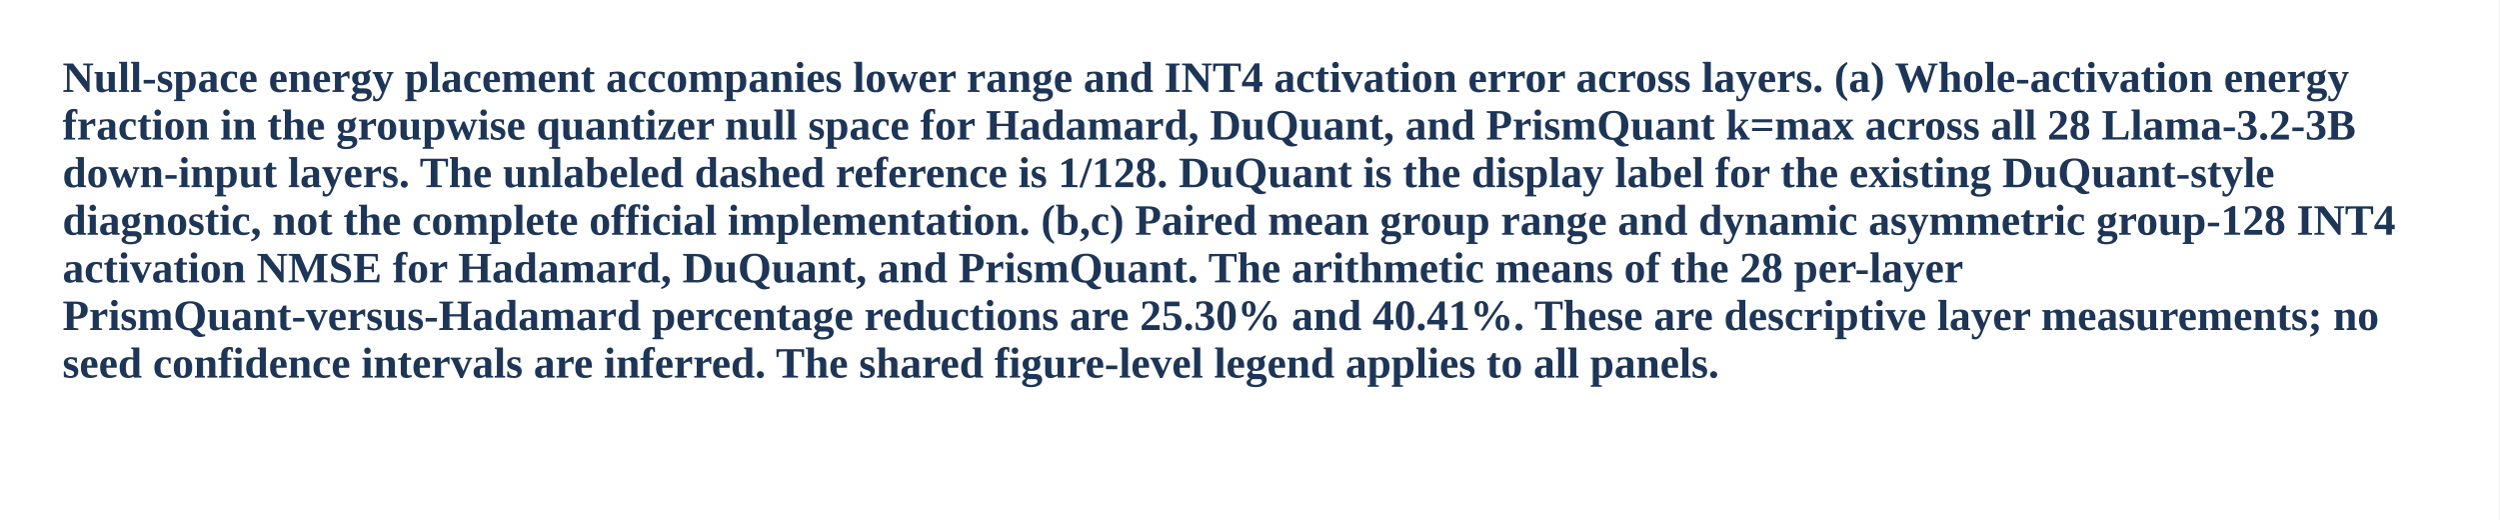
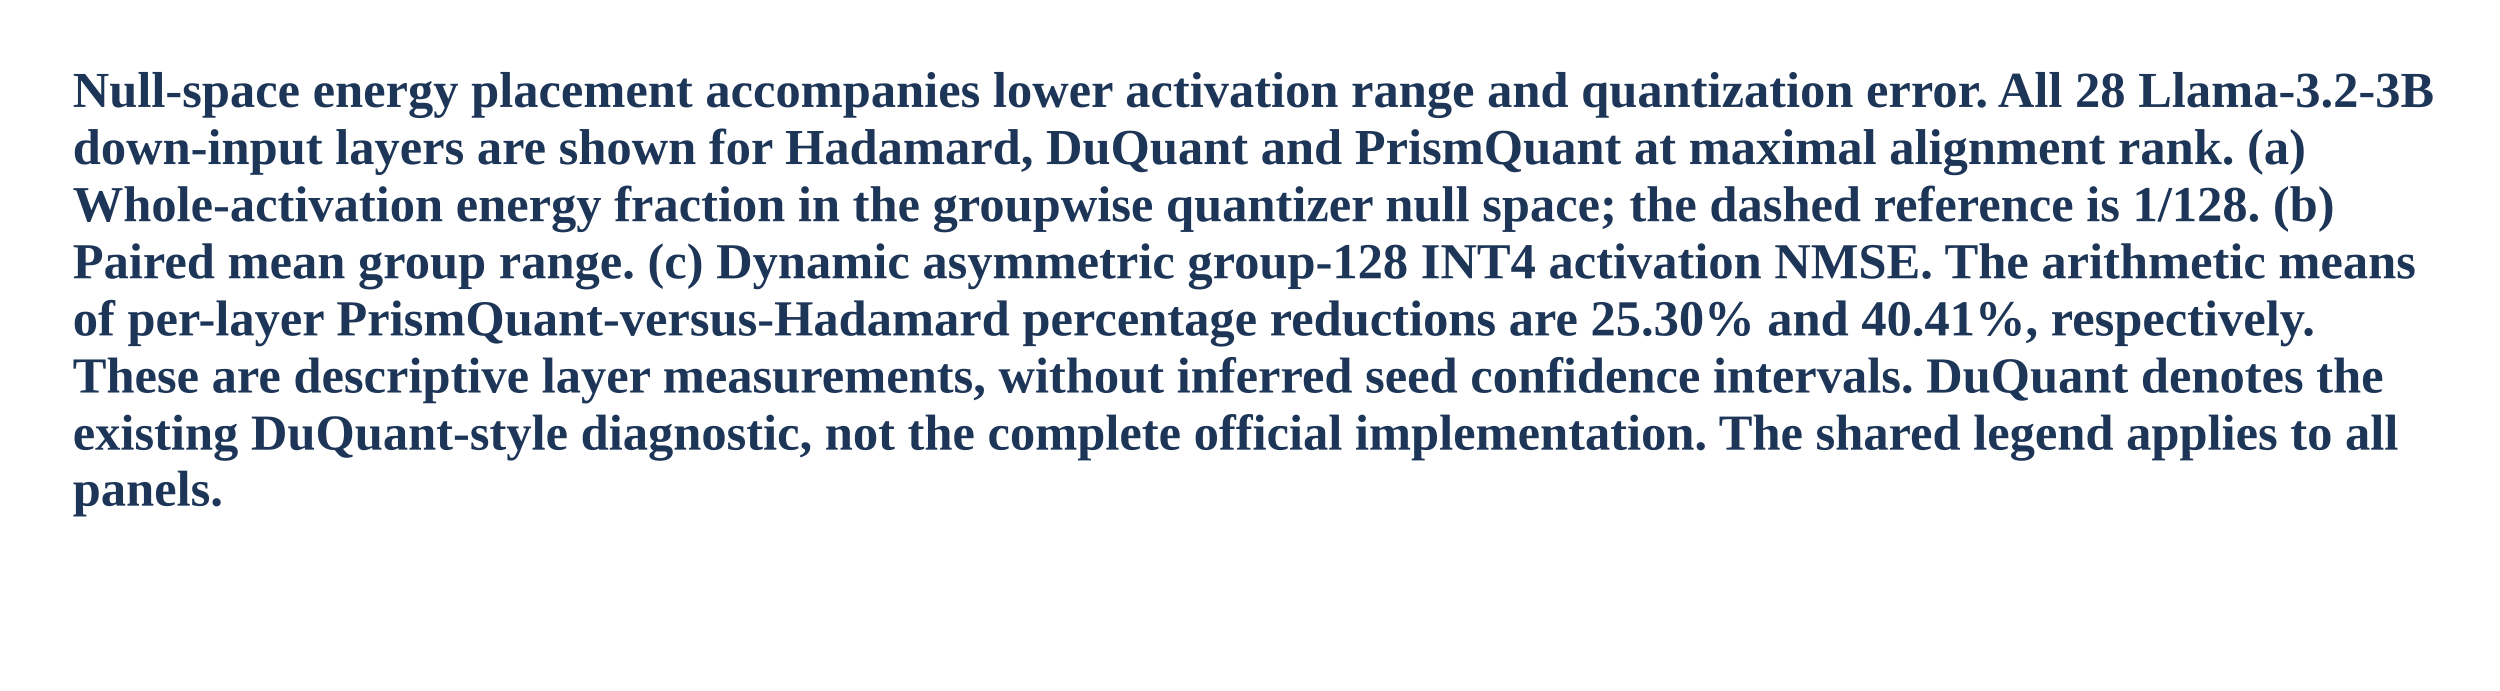
- <svg xmlns="http://www.w3.org/2000/svg" width="460.8pt" height="95.84pt" viewBox="0 0 460.8 95.84" version="1.1">
+ <svg xmlns="http://www.w3.org/2000/svg" width="396pt" height="109.44pt" viewBox="0 0 396 109.44" version="1.1">
  <defs>
    <style type="text/css">*{stroke-linejoin: round; stroke-linecap: butt}</style>
  </defs>
  <g id="figure_1">
    <g id="patch_1">
-       <path d="M 0 95.84 L 460.8 95.84 L 460.8 0 L 0 0 z " style="fill: #ffffff" />
+       <path d="M 0 109.44  L 396 109.44  L 396 0  L 0 0  z " style="fill: #ffffff" />
    </g>
    <g id="axes_1">
      <g id="text_1">
-         <text style="font-weight: 700; font-size: 8px; font-family: 'Times New Roman'; fill: #1d3557" transform="translate(11.52 16.9425)">Null-space energy placement accompanies lower range and INT4 activation error across layers. (a) Whole-activation energy</text>
-         <text style="font-weight: 700; font-size: 8px; font-family: 'Times New Roman'; fill: #1d3557" transform="translate(11.52 25.718)">fraction in the groupwise quantizer null space for Hadamard, DuQuant, and PrismQuant k=max across all 28 Llama-3.2-3B</text>
-         <text style="font-weight: 700; font-size: 8px; font-family: 'Times New Roman'; fill: #1d3557" transform="translate(11.52 34.4935)">down-input layers. The unlabeled dashed reference is 1/128. DuQuant is the display label for the existing DuQuant-style</text>
-         <text style="font-weight: 700; font-size: 8px; font-family: 'Times New Roman'; fill: #1d3557" transform="translate(11.52 43.269)">diagnostic, not the complete official implementation. (b,c) Paired mean group range and dynamic asymmetric group-128 INT4</text>
-         <text style="font-weight: 700; font-size: 8px; font-family: 'Times New Roman'; fill: #1d3557" transform="translate(11.52 52.0445)">activation NMSE for Hadamard, DuQuant, and PrismQuant. The arithmetic means of the 28 per-layer</text>
-         <text style="font-weight: 700; font-size: 8px; font-family: 'Times New Roman'; fill: #1d3557" transform="translate(11.52 60.82)">PrismQuant-versus-Hadamard percentage reductions are 25.30% and 40.41%. These are descriptive layer measurements; no</text>
-         <text style="font-weight: 700; font-size: 8px; font-family: 'Times New Roman'; fill: #1d3557" transform="translate(11.52 69.5955)">seed confidence intervals are inferred. The shared figure-level legend applies to all panels.</text>
+         <text style="font-weight: 700; font-size: 8px; font-family: 'Times New Roman', serif; fill: #1d3557" transform="translate(11.52 16.9425)">Null-space energy placement accompanies lower activation range and quantization error. All 28 Llama-3.2-3B</text>
+         <text style="font-weight: 700; font-size: 8px; font-family: 'Times New Roman', serif; fill: #1d3557" transform="translate(11.52 25.98913)">down-input layers are shown for Hadamard, DuQuant and PrismQuant at maximal alignment rank. (a)</text>
+         <text style="font-weight: 700; font-size: 8px; font-family: 'Times New Roman', serif; fill: #1d3557" transform="translate(11.52 35.03575)">Whole-activation energy fraction in the groupwise quantizer null space; the dashed reference is 1/128. (b)</text>
+         <text style="font-weight: 700; font-size: 8px; font-family: 'Times New Roman', serif; fill: #1d3557" transform="translate(11.52 44.08237)">Paired mean group range. (c) Dynamic asymmetric group-128 INT4 activation NMSE. The arithmetic means</text>
+         <text style="font-weight: 700; font-size: 8px; font-family: 'Times New Roman', serif; fill: #1d3557" transform="translate(11.52 53.129)">of per-layer PrismQuant-versus-Hadamard percentage reductions are 25.30% and 40.41%, respectively.</text>
+         <text style="font-weight: 700; font-size: 8px; font-family: 'Times New Roman', serif; fill: #1d3557" transform="translate(11.52 62.17562)">These are descriptive layer measurements, without inferred seed confidence intervals. DuQuant denotes the</text>
+         <text style="font-weight: 700; font-size: 8px; font-family: 'Times New Roman', serif; fill: #1d3557" transform="translate(11.52 71.22225)">existing DuQuant-style diagnostic, not the complete official implementation. The shared legend applies to all</text>
+         <text style="font-weight: 700; font-size: 8px; font-family: 'Times New Roman', serif; fill: #1d3557" transform="translate(11.52 80.10013)">panels.</text>
      </g>
    </g>
  </g>
</svg>
